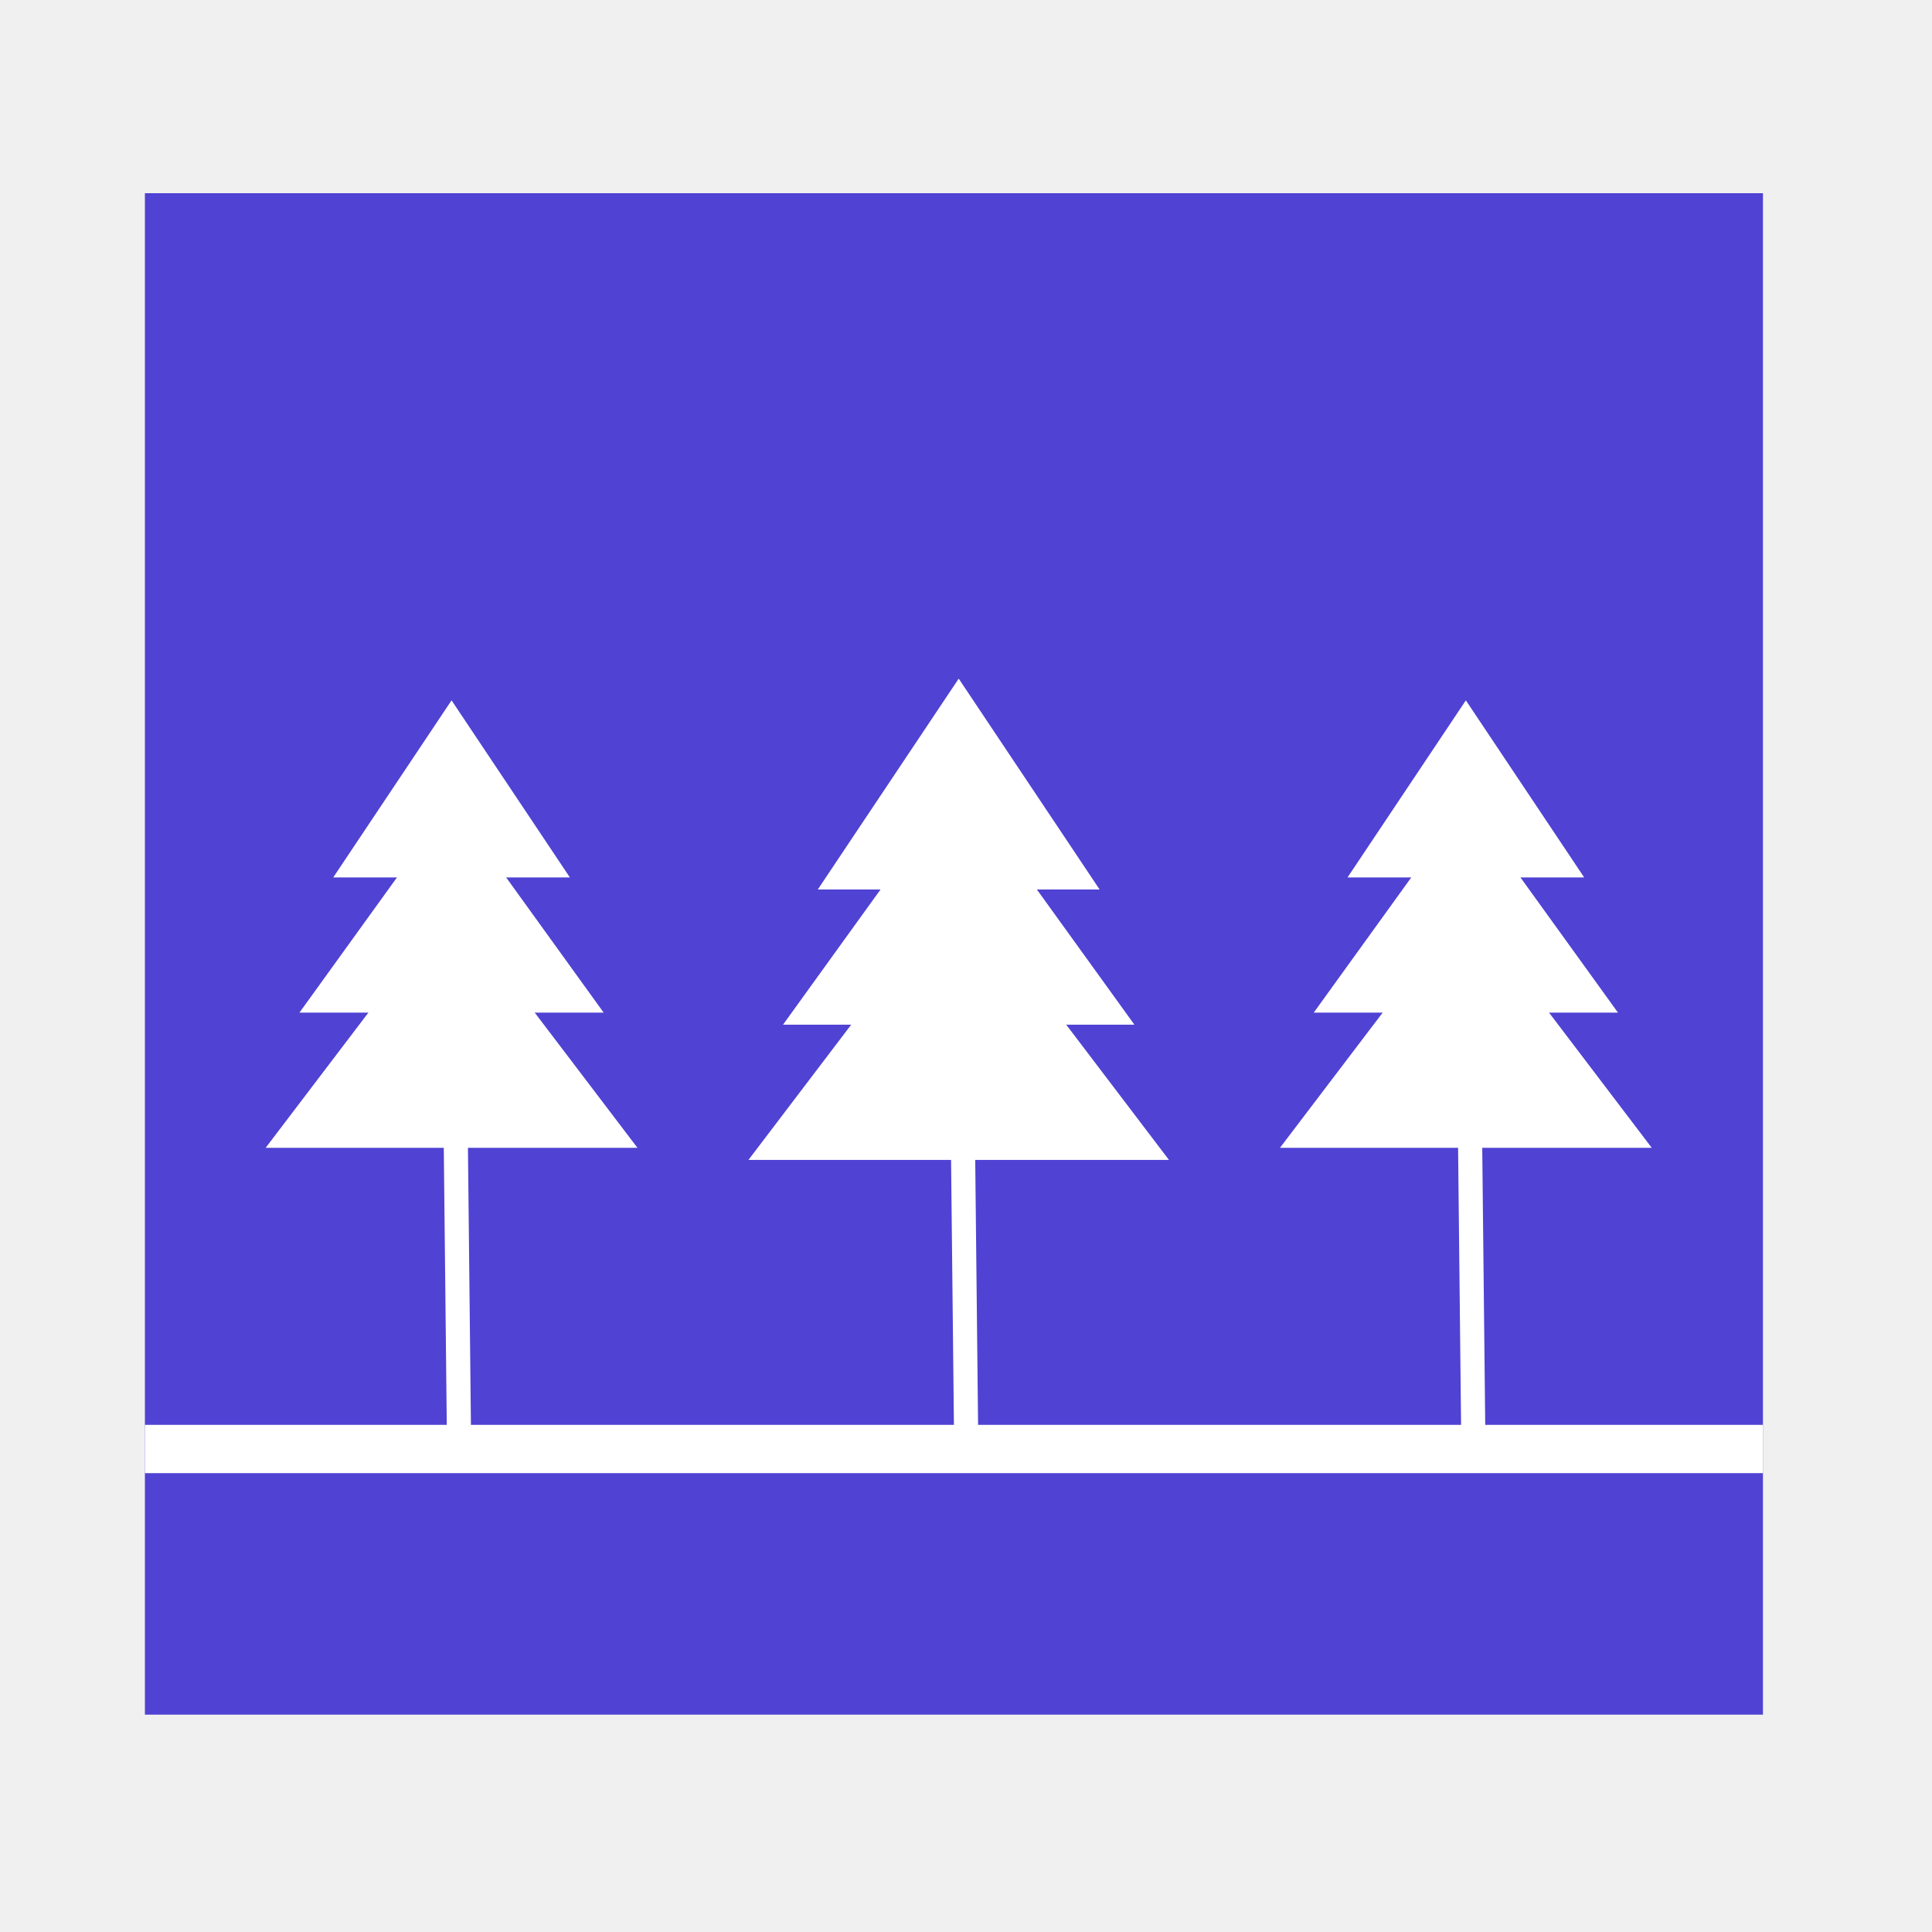
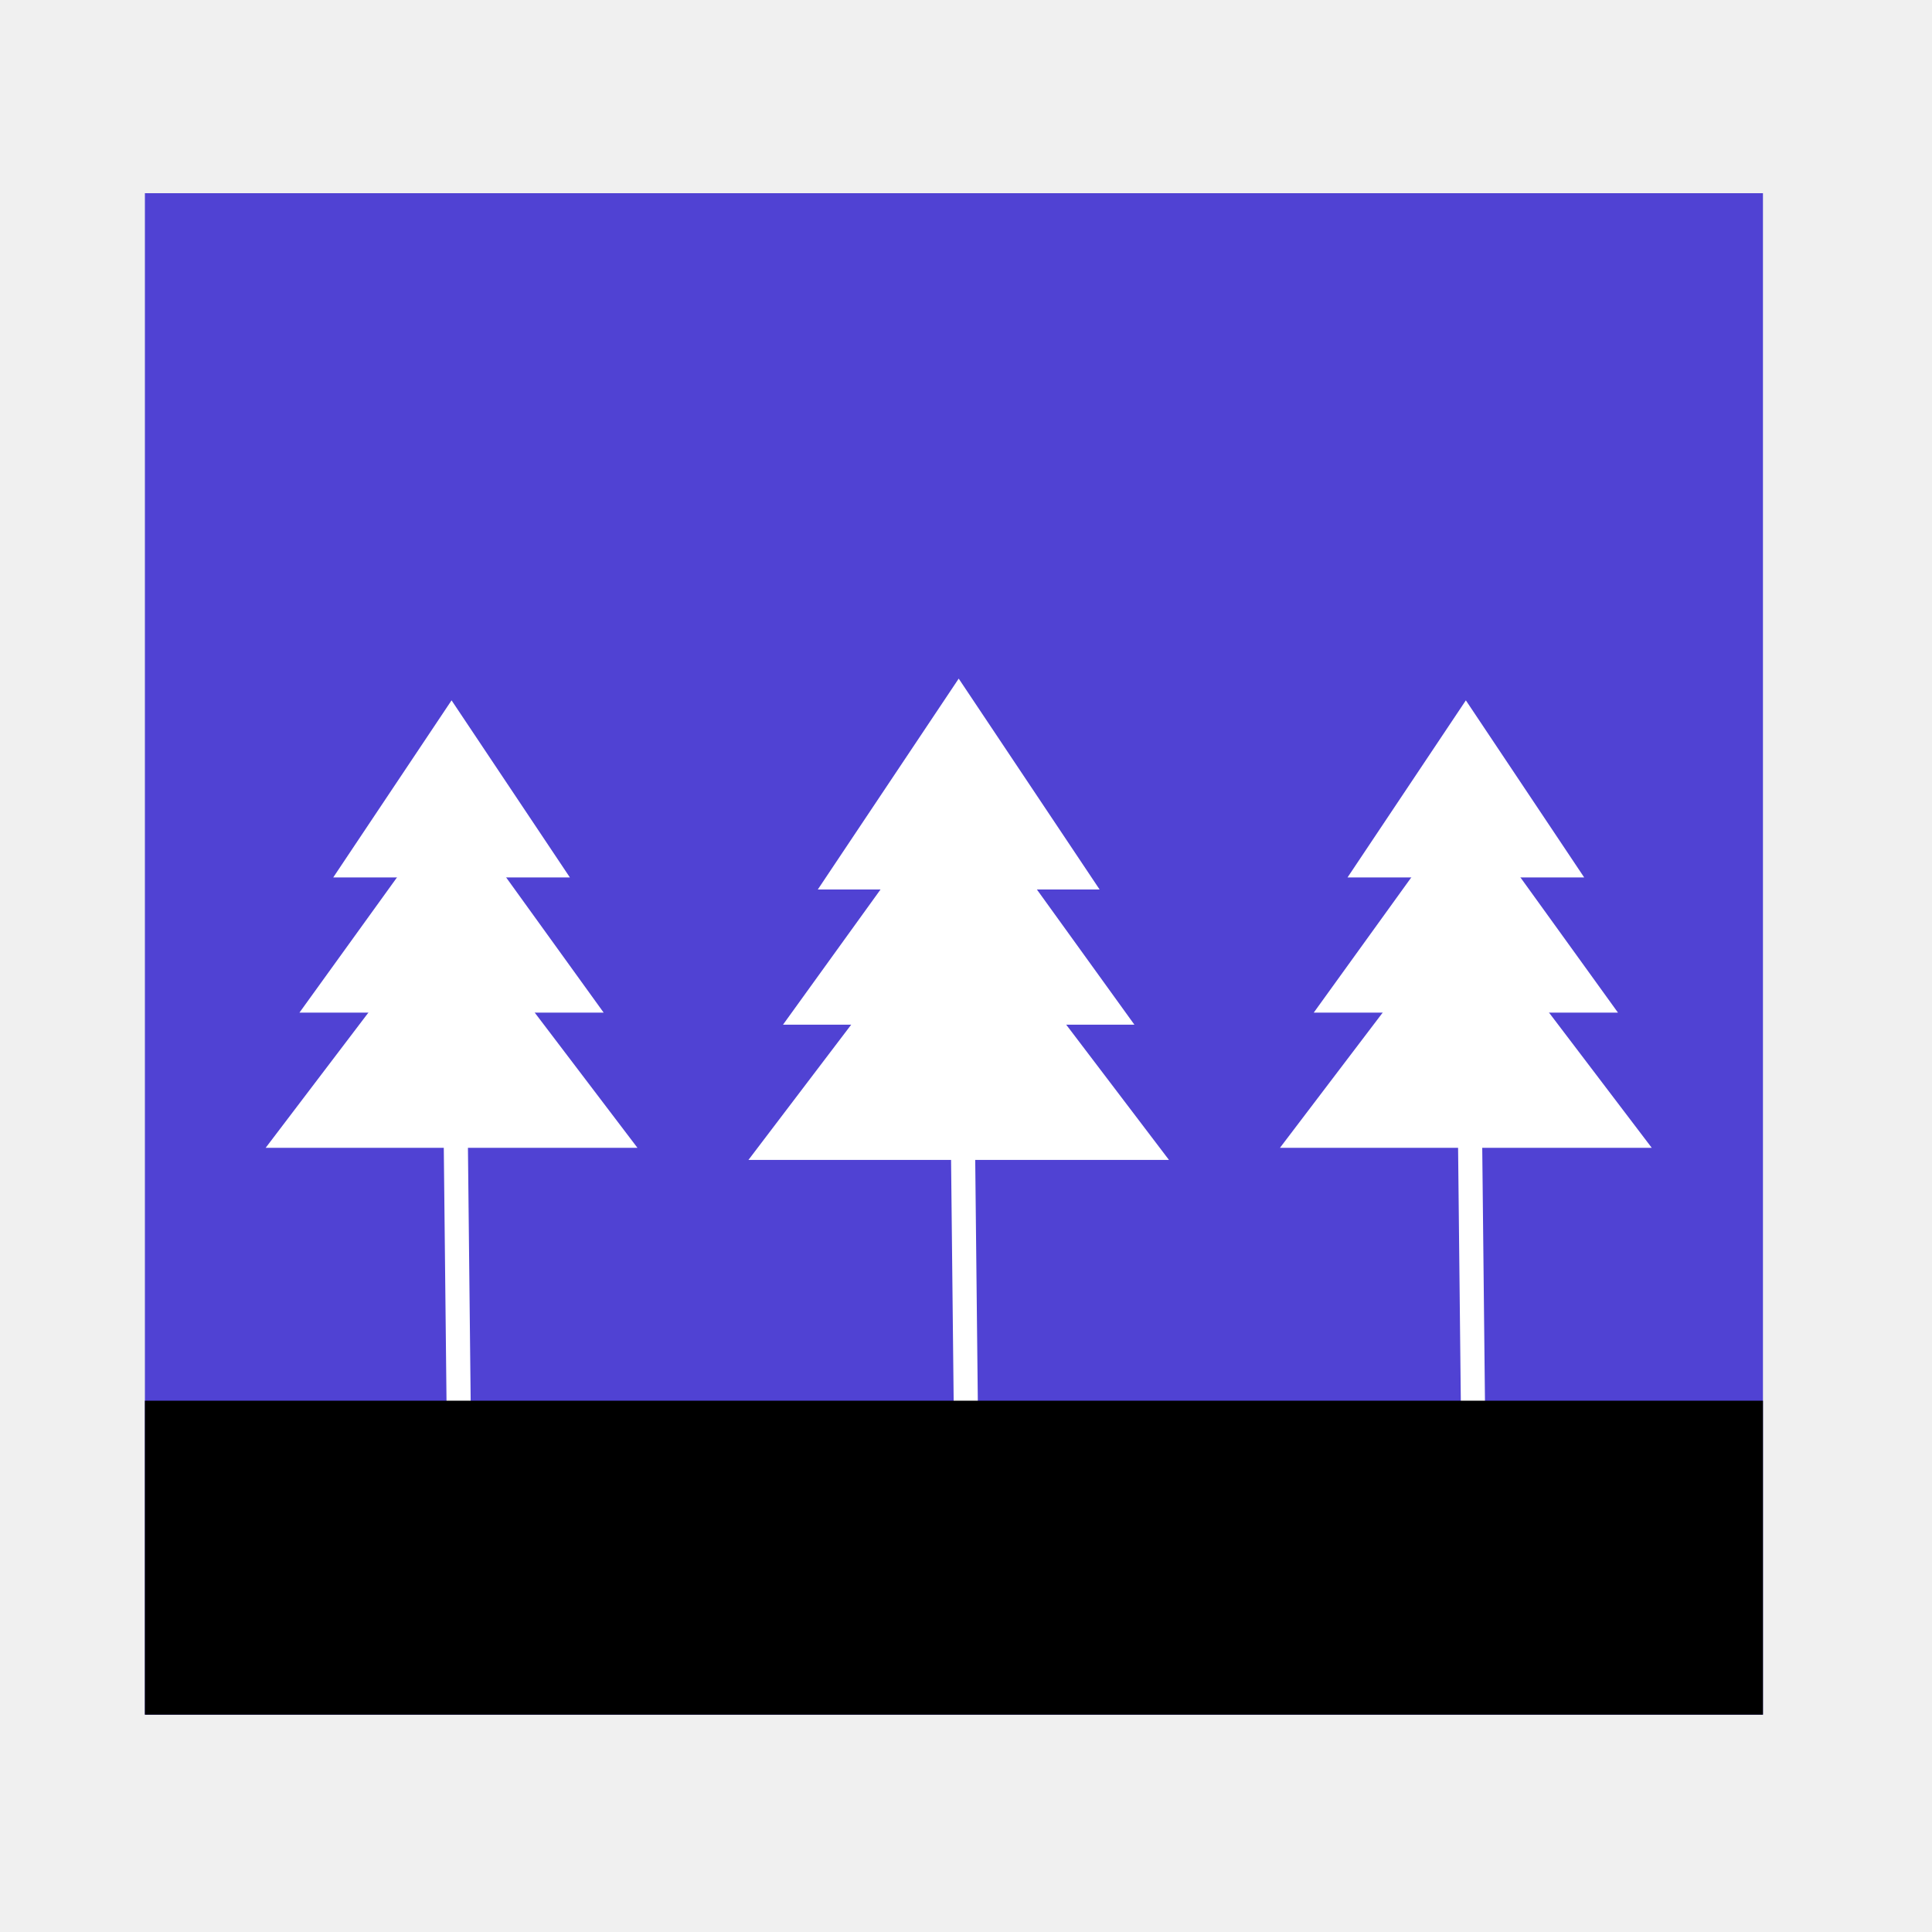
<svg xmlns="http://www.w3.org/2000/svg" width="80px" height="80px" viewBox="0 0 80 80" version="1.1">
  <g id="forest" stroke="none" stroke-width="1" fill="none" fill-rule="evenodd">
    <rect id="Rectangle" stroke="#5042D3" stroke-width="2" fill="#5042D3" x="7" y="9" width="65" height="61" />
    <g id="Group-2" transform="translate(11, 29)">
      <g id="Group">
        <polygon id="Triangle-Copy-2" fill="#FFFFFF" points="7.698 8.398 15.396 18.529 0 18.529" />
        <polygon id="Triangle-Copy-3" fill="#FFFFFF" points="7.698 4.199 13.996 12.93 1.4 12.93" />
        <polygon id="Triangle-Copy-4" fill="#FFFFFF" points="7.698 9.76996262e-15 12.597 7.332 2.799 7.332" />
        <path d="M7.698,2 L8,30" id="Line" stroke="#FFFFFF" stroke-linecap="square" />
      </g>
    </g>
    <g id="Group-2-Copy" transform="translate(32, 29)" fill="#FFFFFF" stroke="#FFFFFF">
      <g id="Group">
        <polygon id="Triangle-Copy-2" points="7.698 8.398 15.396 18.529 0 18.529" />
        <polygon id="Triangle-Copy-3" points="7.698 4.199 13.996 12.93 1.4 12.93" />
        <polygon id="Triangle-Copy-4" points="7.698 9.76996262e-15 12.597 7.332 2.799 7.332" />
        <path d="M7.698,2 L8,30" id="Line" stroke-linecap="square" />
      </g>
    </g>
-     <g id="Group-2-Copy-2" transform="translate(53, 29)">
+     <g id="Group-2-Copy-2" transform="translate(6, 29)">
      <g id="Group">
-         <polygon id="Triangle-Copy-2" fill="#FFFFFF" points="7.698 8.398 15.396 18.529 0 18.529" />
-         <polygon id="Triangle-Copy-3" fill="#FFFFFF" points="7.698 4.199 13.996 12.93 1.4 12.93" />
-         <polygon id="Triangle-Copy-4" fill="#FFFFFF" points="7.698 9.76996262e-15 12.597 7.332 2.799 7.332" />
-         <path d="M7.698,2 L8,30" id="Line" stroke="#FFFFFF" stroke-linecap="square" />
+         <polygon id="Triangle-Copy-2" fill="#FFFFFF" points="54.698 8.398 62.396 18.529 47 18.529" />
+         <polygon id="Triangle-Copy-3" fill="#FFFFFF" points="54.698 4.199 60.996 12.93 48.4 12.93" />
+         <polygon id="Triangle-Copy-4" fill="#FFFFFF" points="54.698 1.42108547e-14 59.597 7.332 49.799 7.332" />
+         <path d="M54.698,2 L55,30" id="Line" stroke="#FFFFFF" stroke-linecap="square" />
+         <rect id="Rectangle" stroke="#000000" fill="#000000" x="0.5" y="29.5" width="66" height="12" />
      </g>
    </g>
-     <rect id="Rectangle" stroke="#FFFFFF" fill="#FFFFFF" transform="translate(39.5, 60) scale(1, -1) translate(-39.5, -60) " x="6.5" y="59.5" width="66" height="1" />
  </g>
</svg>
